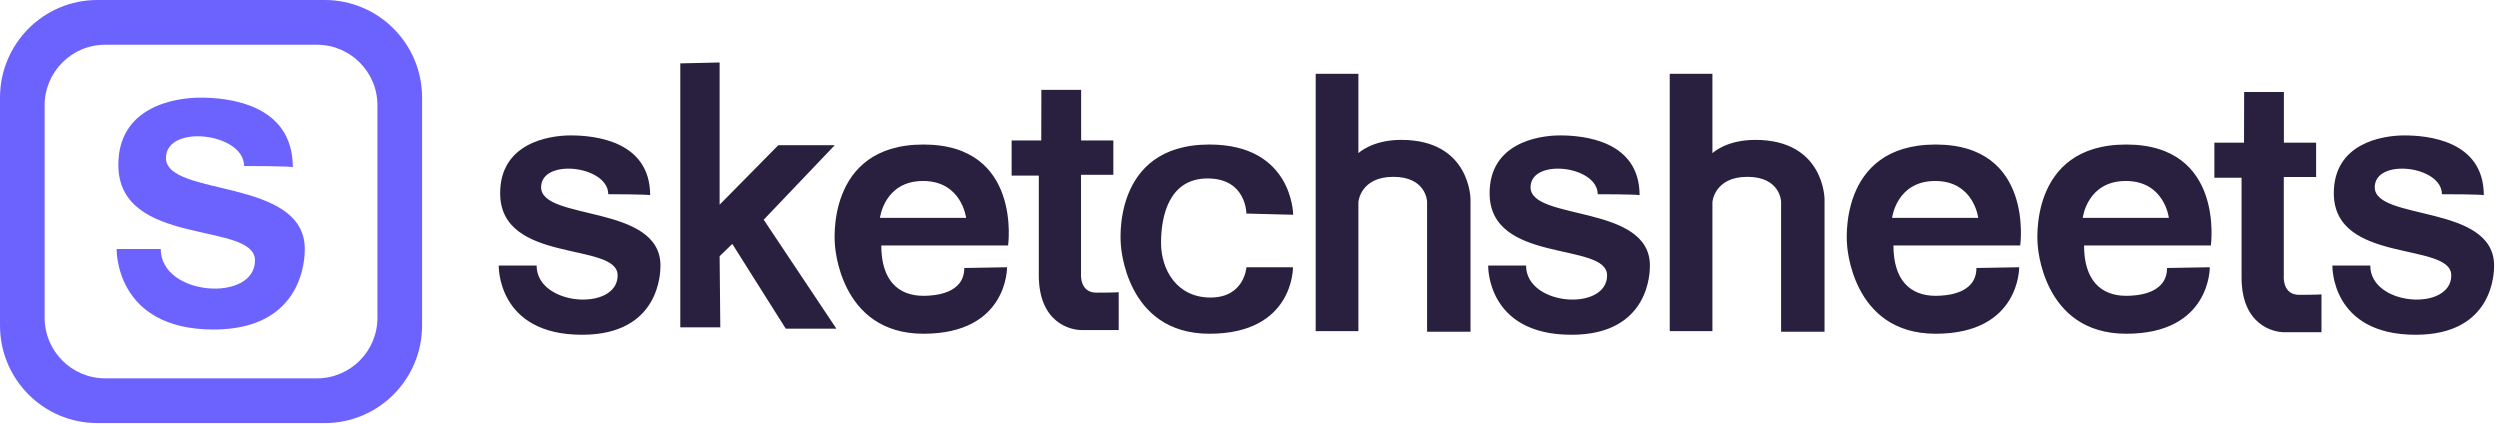
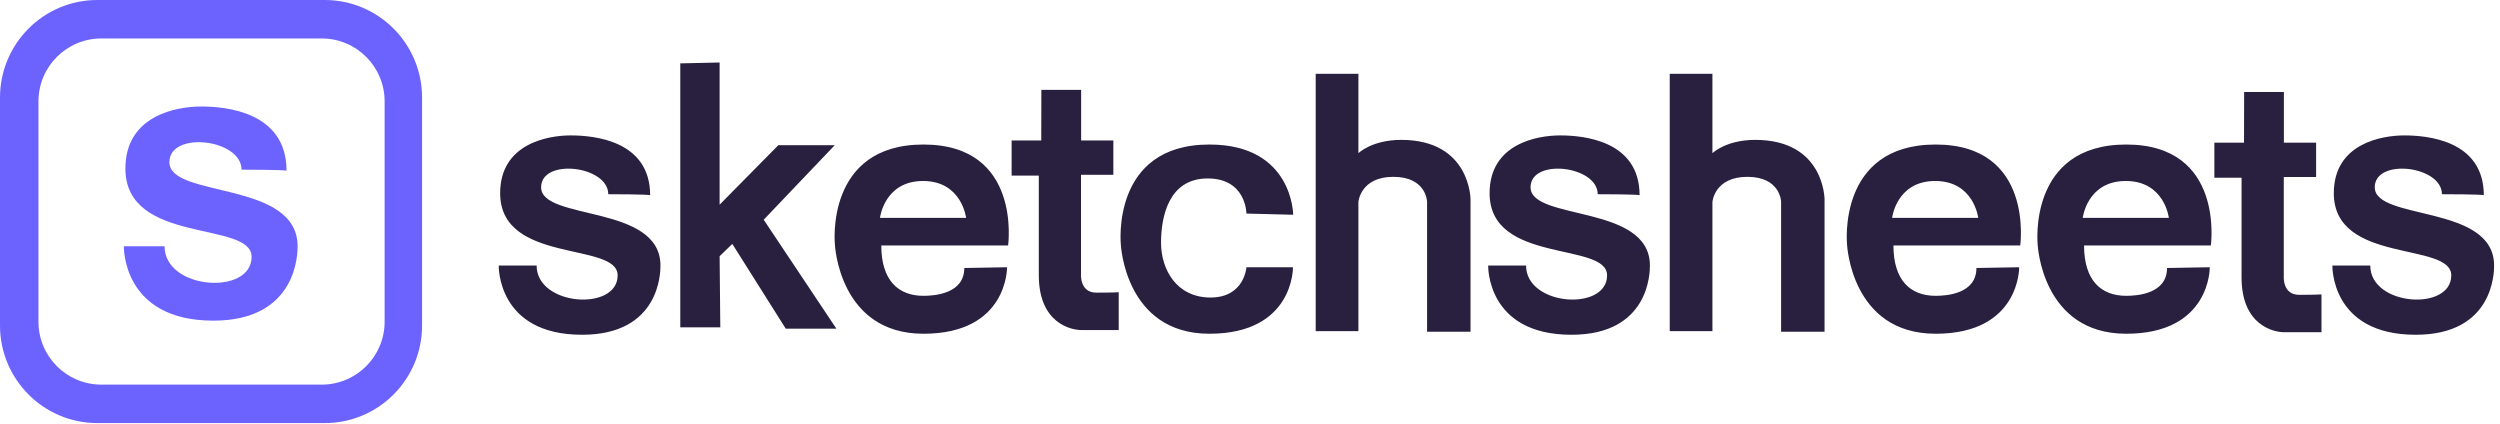
<svg xmlns="http://www.w3.org/2000/svg" width="130px" height="22px" viewBox="0 0 130 22" version="1.1">
  <defs />
  <g id="Logo" stroke="none" stroke-width="1" fill="none" fill-rule="evenodd">
-     <g id="Artboard-2" transform="translate(-977, -876)">
-       <g id="Group-2-Copy-2" transform="translate(977, 876)">
+     <g id="Artboard-2" transform="translate(-982, -844)">
+       <g id="Group-2-Copy-4" transform="translate(982, 844)">
        <g id="Group" transform="translate(25.93404, 3.249515)" fill="#29203F">
-           <path d="M7.874,6.906 C7.874,4.032 4.901,3.792 3.74,3.792 C2.579,3.792 0.074,4.207 0.074,6.797 C0.074,10.504 6.183,9.302 6.183,11.071 C6.183,12.955 1.97,12.672 1.97,10.559 C1.97,10.559 0,10.559 0,10.559 C0,10.559 -0.098,14.158 4.332,14.158 C8.41,14.158 8.41,10.87 8.41,10.559 C8.41,7.354 2.204,8.243 2.204,6.488 C2.204,4.958 5.696,5.364 5.696,6.85 C5.696,6.85 7.874,6.85 7.874,6.906 Z M9.441,0.046 L9.441,13.772 L11.522,13.772 L11.486,10.073 L12.146,9.434 L14.926,13.842 L17.559,13.842 L13.779,8.176 L17.472,4.302 L14.538,4.302 L11.486,7.394 L11.486,2.22591176e-13 L9.441,0.046 Z M24.209,10.686 C24.209,12.015 22.691,12.133 22.087,12.133 C20.763,12.133 19.893,11.317 19.893,9.515 C19.893,9.515 26.487,9.515 26.487,9.515 C26.487,9.515 27.224,4.266 22.087,4.266 C16.951,4.266 17.48,9.461 17.48,9.461 C17.48,9.461 17.688,14.105 22.087,14.105 C26.487,14.105 26.432,10.647 26.432,10.647 C26.432,10.647 24.209,10.686 24.209,10.686 Z M19.825,8.078 L24.303,8.078 C24.303,8.078 24.08,6.162 22.064,6.162 C20.048,6.162 19.825,8.078 19.825,8.078 Z M28.217,1.422 L30.285,1.422 L30.285,4.056 L31.96,4.056 L31.96,5.841 L30.279,5.841 L30.279,10.986 C30.279,10.986 30.193,11.968 31.077,11.968 C31.96,11.968 32.239,11.946 32.239,11.946 L32.239,13.913 L30.295,13.913 C29.77,13.913 28.084,13.567 28.084,11.066 C28.084,8.564 28.084,5.881 28.084,5.881 L26.67,5.881 L26.67,4.056 L28.211,4.056 L28.217,1.422 Z M41.311,7.918 C41.311,7.918 41.301,4.266 36.956,4.266 C31.82,4.266 32.349,9.461 32.349,9.461 C32.349,9.461 32.557,14.105 36.956,14.105 C41.355,14.105 41.301,10.647 41.301,10.647 L38.88,10.647 C38.88,10.647 38.781,12.222 37.013,12.222 C35.245,12.222 34.44,10.757 34.44,9.377 C34.44,7.997 34.847,6.03 36.863,6.03 C38.879,6.03 38.88,7.856 38.88,7.856 L41.311,7.918 Z M42.482,0.587 L42.482,13.971 L44.703,13.971 L44.703,7.253 C44.703,7.253 44.802,5.946 46.521,5.946 C48.239,5.946 48.274,7.234 48.274,7.234 L48.274,14.001 L50.533,14.001 L50.533,7.111 C50.533,7.111 50.53,4.024 46.929,4.024 C45.405,4.024 44.703,4.716 44.703,4.716 L44.703,0.587 L42.482,0.587 Z M59.325,6.906 C59.325,4.032 56.352,3.792 55.191,3.792 C54.03,3.792 51.525,4.207 51.525,6.797 C51.525,10.504 57.634,9.302 57.634,11.071 C57.634,12.955 53.421,12.672 53.421,10.559 C53.421,10.559 51.451,10.559 51.451,10.559 C51.451,10.559 51.353,14.158 55.783,14.158 C59.861,14.158 59.861,10.87 59.861,10.559 C59.861,7.354 53.655,8.243 53.655,6.488 C53.655,4.958 57.147,5.364 57.147,6.85 C57.147,6.85 59.325,6.85 59.325,6.906 Z M60.892,0.587 L60.892,13.971 L63.112,13.971 L63.112,7.253 C63.112,7.253 63.211,5.946 64.93,5.946 C66.648,5.946 66.683,7.234 66.683,7.234 L66.683,14.001 L68.942,14.001 L68.942,7.111 C68.942,7.111 68.939,4.024 65.338,4.024 C63.814,4.024 63.112,4.716 63.112,4.716 L63.112,0.587 L60.892,0.587 Z M76.84,10.686 C76.84,12.015 75.322,12.133 74.719,12.133 C73.394,12.133 72.525,11.317 72.525,9.515 C72.525,9.515 79.118,9.515 79.118,9.515 C79.118,9.515 79.855,4.266 74.719,4.266 C69.582,4.266 70.112,9.461 70.112,9.461 C70.112,9.461 70.32,14.105 74.719,14.105 C79.118,14.105 79.063,10.647 79.063,10.647 C79.063,10.647 76.84,10.686 76.84,10.686 Z M72.456,8.078 L76.934,8.078 C76.934,8.078 76.711,6.162 74.695,6.162 C72.679,6.162 72.456,8.078 72.456,8.078 Z M86.752,10.686 C86.752,12.015 85.235,12.133 84.631,12.133 C83.306,12.133 82.437,11.317 82.437,9.515 C82.437,9.515 89.03,9.515 89.03,9.515 C89.03,9.515 89.768,4.266 84.631,4.266 C79.495,4.266 80.024,9.461 80.024,9.461 C80.024,9.461 80.232,14.105 84.631,14.105 C89.03,14.105 88.975,10.647 88.975,10.647 C88.975,10.647 86.752,10.686 86.752,10.686 Z M82.369,8.078 L86.846,8.078 C86.846,8.078 86.624,6.162 84.608,6.162 C82.591,6.162 82.369,8.078 82.369,8.078 Z M90.761,1.535 L92.828,1.535 L92.828,4.169 L94.504,4.169 L94.504,5.954 L92.823,5.954 L92.823,11.099 C92.823,11.099 92.737,12.081 93.62,12.081 C94.504,12.081 94.783,12.059 94.783,12.059 L94.783,14.026 L92.839,14.026 C92.314,14.026 90.627,13.68 90.627,11.179 C90.627,8.677 90.627,5.994 90.627,5.994 L89.213,5.994 L89.213,4.168 L90.755,4.168 L90.761,1.535 Z M103.224,6.906 C103.224,4.032 100.251,3.792 99.09,3.792 C97.928,3.792 95.424,4.207 95.424,6.797 C95.424,10.504 101.532,9.302 101.532,11.071 C101.532,12.955 97.32,12.672 97.32,10.559 C97.32,10.559 95.35,10.559 95.35,10.559 C95.35,10.559 95.251,14.158 99.682,14.158 C103.759,14.158 103.759,10.87 103.759,10.559 C103.759,7.354 97.553,8.243 97.553,6.488 C97.553,4.958 101.046,5.364 101.046,6.85 C101.046,6.85 103.224,6.85 103.224,6.906 Z" id="Path-304" />
+           <path d="M7.874,6.906 C7.874,4.032 4.901,3.792 3.74,3.792 C2.579,3.792 0.074,4.207 0.074,6.797 C0.074,10.504 6.183,9.302 6.183,11.071 C6.183,12.955 1.97,12.672 1.97,10.559 C1.97,10.559 0,10.559 0,10.559 C0,10.559 -0.098,14.158 4.332,14.158 C8.41,14.158 8.41,10.87 8.41,10.559 C8.41,7.354 2.204,8.243 2.204,6.488 C2.204,4.958 5.696,5.364 5.696,6.85 C5.696,6.85 7.874,6.85 7.874,6.906 Z M9.441,0.046 L9.441,13.772 L11.522,13.772 L11.486,10.073 L12.146,9.434 L14.926,13.842 L17.559,13.842 L13.779,8.176 L17.472,4.302 L14.538,4.302 L11.486,7.394 L11.486,2.57571742e-13 L9.441,0.046 Z M24.209,10.686 C24.209,12.015 22.691,12.133 22.087,12.133 C20.763,12.133 19.893,11.317 19.893,9.515 C19.893,9.515 26.487,9.515 26.487,9.515 C26.487,9.515 27.224,4.266 22.087,4.266 C16.951,4.266 17.48,9.461 17.48,9.461 C17.48,9.461 17.688,14.105 22.087,14.105 C26.487,14.105 26.432,10.647 26.432,10.647 C26.432,10.647 24.209,10.686 24.209,10.686 Z M19.825,8.078 L24.303,8.078 C24.303,8.078 24.08,6.162 22.064,6.162 C20.048,6.162 19.825,8.078 19.825,8.078 Z M28.217,1.422 L30.285,1.422 L30.285,4.056 L31.96,4.056 L31.96,5.841 L30.279,5.841 L30.279,10.986 C30.279,10.986 30.193,11.968 31.077,11.968 C31.96,11.968 32.239,11.946 32.239,11.946 L32.239,13.913 L30.295,13.913 C29.77,13.913 28.084,13.567 28.084,11.066 C28.084,8.564 28.084,5.881 28.084,5.881 L26.67,5.881 L26.67,4.056 L28.211,4.056 L28.217,1.422 Z M41.311,7.918 C41.311,7.918 41.301,4.266 36.956,4.266 C31.82,4.266 32.349,9.461 32.349,9.461 C32.349,9.461 32.557,14.105 36.956,14.105 C41.355,14.105 41.301,10.647 41.301,10.647 L38.88,10.647 C38.88,10.647 38.781,12.222 37.013,12.222 C35.245,12.222 34.44,10.757 34.44,9.377 C34.44,7.997 34.847,6.03 36.863,6.03 C38.879,6.03 38.88,7.856 38.88,7.856 L41.311,7.918 Z M42.482,0.587 L42.482,13.971 L44.703,13.971 L44.703,7.253 C44.703,7.253 44.802,5.946 46.521,5.946 C48.239,5.946 48.274,7.234 48.274,7.234 L48.274,14.001 L50.533,14.001 L50.533,7.111 C50.533,7.111 50.53,4.024 46.929,4.024 C45.405,4.024 44.703,4.716 44.703,4.716 L44.703,0.587 L42.482,0.587 Z M59.325,6.906 C59.325,4.032 56.352,3.792 55.191,3.792 C54.03,3.792 51.525,4.207 51.525,6.797 C51.525,10.504 57.634,9.302 57.634,11.071 C57.634,12.955 53.421,12.672 53.421,10.559 C53.421,10.559 51.451,10.559 51.451,10.559 C51.451,10.559 51.353,14.158 55.783,14.158 C59.861,14.158 59.861,10.87 59.861,10.559 C59.861,7.354 53.655,8.243 53.655,6.488 C53.655,4.958 57.147,5.364 57.147,6.85 C57.147,6.85 59.325,6.85 59.325,6.906 Z M60.892,0.587 L60.892,13.971 L63.112,13.971 L63.112,7.253 C63.112,7.253 63.211,5.946 64.93,5.946 C66.648,5.946 66.683,7.234 66.683,7.234 L66.683,14.001 L68.942,14.001 L68.942,7.111 C68.942,7.111 68.939,4.024 65.338,4.024 C63.814,4.024 63.112,4.716 63.112,4.716 L63.112,0.587 L60.892,0.587 Z M76.84,10.686 C76.84,12.015 75.322,12.133 74.719,12.133 C73.394,12.133 72.525,11.317 72.525,9.515 C72.525,9.515 79.118,9.515 79.118,9.515 C79.118,9.515 79.855,4.266 74.719,4.266 C69.582,4.266 70.112,9.461 70.112,9.461 C70.112,9.461 70.32,14.105 74.719,14.105 C79.118,14.105 79.063,10.647 79.063,10.647 C79.063,10.647 76.84,10.686 76.84,10.686 Z M72.456,8.078 L76.934,8.078 C76.934,8.078 76.711,6.162 74.695,6.162 C72.679,6.162 72.456,8.078 72.456,8.078 Z M86.752,10.686 C86.752,12.015 85.235,12.133 84.631,12.133 C83.306,12.133 82.437,11.317 82.437,9.515 C82.437,9.515 89.03,9.515 89.03,9.515 C89.03,9.515 89.768,4.266 84.631,4.266 C79.495,4.266 80.024,9.461 80.024,9.461 C80.024,9.461 80.232,14.105 84.631,14.105 C89.03,14.105 88.975,10.647 88.975,10.647 C88.975,10.647 86.752,10.686 86.752,10.686 Z M82.369,8.078 L86.846,8.078 C86.846,8.078 86.624,6.162 84.608,6.162 C82.591,6.162 82.369,8.078 82.369,8.078 Z M90.761,1.535 L92.828,1.535 L92.828,4.169 L94.504,4.169 L94.504,5.954 L92.823,5.954 L92.823,11.099 C92.823,11.099 92.737,12.081 93.62,12.081 C94.504,12.081 94.783,12.059 94.783,12.059 L94.783,14.026 L92.839,14.026 C92.314,14.026 90.627,13.68 90.627,11.179 C90.627,8.677 90.627,5.994 90.627,5.994 L89.213,5.994 L89.213,4.168 L90.755,4.168 L90.761,1.535 Z M103.224,6.906 C103.224,4.032 100.251,3.792 99.09,3.792 C97.928,3.792 95.424,4.207 95.424,6.797 C95.424,10.504 101.532,9.302 101.532,11.071 C101.532,12.955 97.32,12.672 97.32,10.559 C97.32,10.559 95.35,10.559 95.35,10.559 C95.35,10.559 95.251,14.158 99.682,14.158 C103.759,14.158 103.759,10.87 103.759,10.559 C103.759,7.354 97.553,8.243 97.553,6.488 C97.553,4.958 101.046,5.364 101.046,6.85 C101.046,6.85 103.224,6.85 103.224,6.906 Z" id="Path-304-Copy" />
        </g>
        <g id="Group" fill="#6C63FF">
-           <path d="M15.227,8.699 C15.227,5.356 11.768,5.077 10.418,5.077 C9.067,5.077 6.153,5.559 6.153,8.572 C6.153,12.885 13.259,11.486 13.259,13.544 C13.259,15.736 8.358,15.407 8.358,12.949 C8.358,12.949 6.067,12.949 6.067,12.949 C6.067,12.949 5.953,17.135 11.106,17.135 C15.849,17.135 15.849,13.31 15.849,12.949 C15.849,9.22 8.63,10.254 8.63,8.213 C8.63,6.433 12.693,6.905 12.693,8.633 C12.693,8.633 15.227,8.633 15.227,8.699 Z" id="Path-305" />
-           <path d="M2.321,5.479 L2.321,5.479 L2.321,16.521 C2.321,18.262 3.729,19.673 5.466,19.673 L16.482,19.673 C18.219,19.673 19.627,18.262 19.627,16.521 L19.627,5.479 C19.627,3.738 18.219,2.327 16.482,2.327 L5.466,2.327 C3.729,2.327 2.321,3.738 2.321,5.479 L2.321,5.479 Z M0,5.075 C0,2.272 2.266,0 5.063,0 L16.885,0 C19.681,0 21.948,2.272 21.948,5.075 L21.948,16.925 C21.948,19.728 19.682,22 16.885,22 L5.063,22 C2.267,22 0,19.728 0,16.925 L0,5.075 L0,5.075 Z" id="Shape" />
+           <path d="M14.9,8.883 C14.9,5.796 11.706,5.538 10.459,5.538 C9.212,5.538 6.521,5.984 6.521,8.766 C6.521,12.749 13.083,11.457 13.083,13.357 C13.083,15.381 8.557,15.077 8.557,12.807 C8.557,12.807 6.441,12.807 6.441,12.807 C6.441,12.807 6.336,16.674 11.095,16.674 C15.475,16.674 15.475,13.141 15.475,12.807 C15.475,9.364 8.809,10.319 8.809,8.434 C8.809,6.79 12.56,7.227 12.56,8.823 C12.56,8.823 14.9,8.823 14.9,8.883 Z" id="Path-305-Copy" />
+           <path d="M2,5.271 L2,5.271 L2,16.729 C2,18.536 3.464,20 5.271,20 L16.729,20 C18.536,20 20,18.536 20,16.729 L20,5.271 C20,3.464 18.536,2 16.729,2 L5.271,2 C3.464,2 2,3.464 2,5.271 L2,5.271 Z M0,5.075 C0,2.272 2.266,0 5.063,0 L16.885,0 C19.681,0 21.948,2.272 21.948,5.075 L21.948,16.925 C21.948,19.728 19.682,22 16.885,22 L5.063,22 C2.267,22 0,19.728 0,16.925 L0,5.075 L0,5.075 Z" id="Shape-Copy" />
        </g>
      </g>
    </g>
  </g>
</svg>
